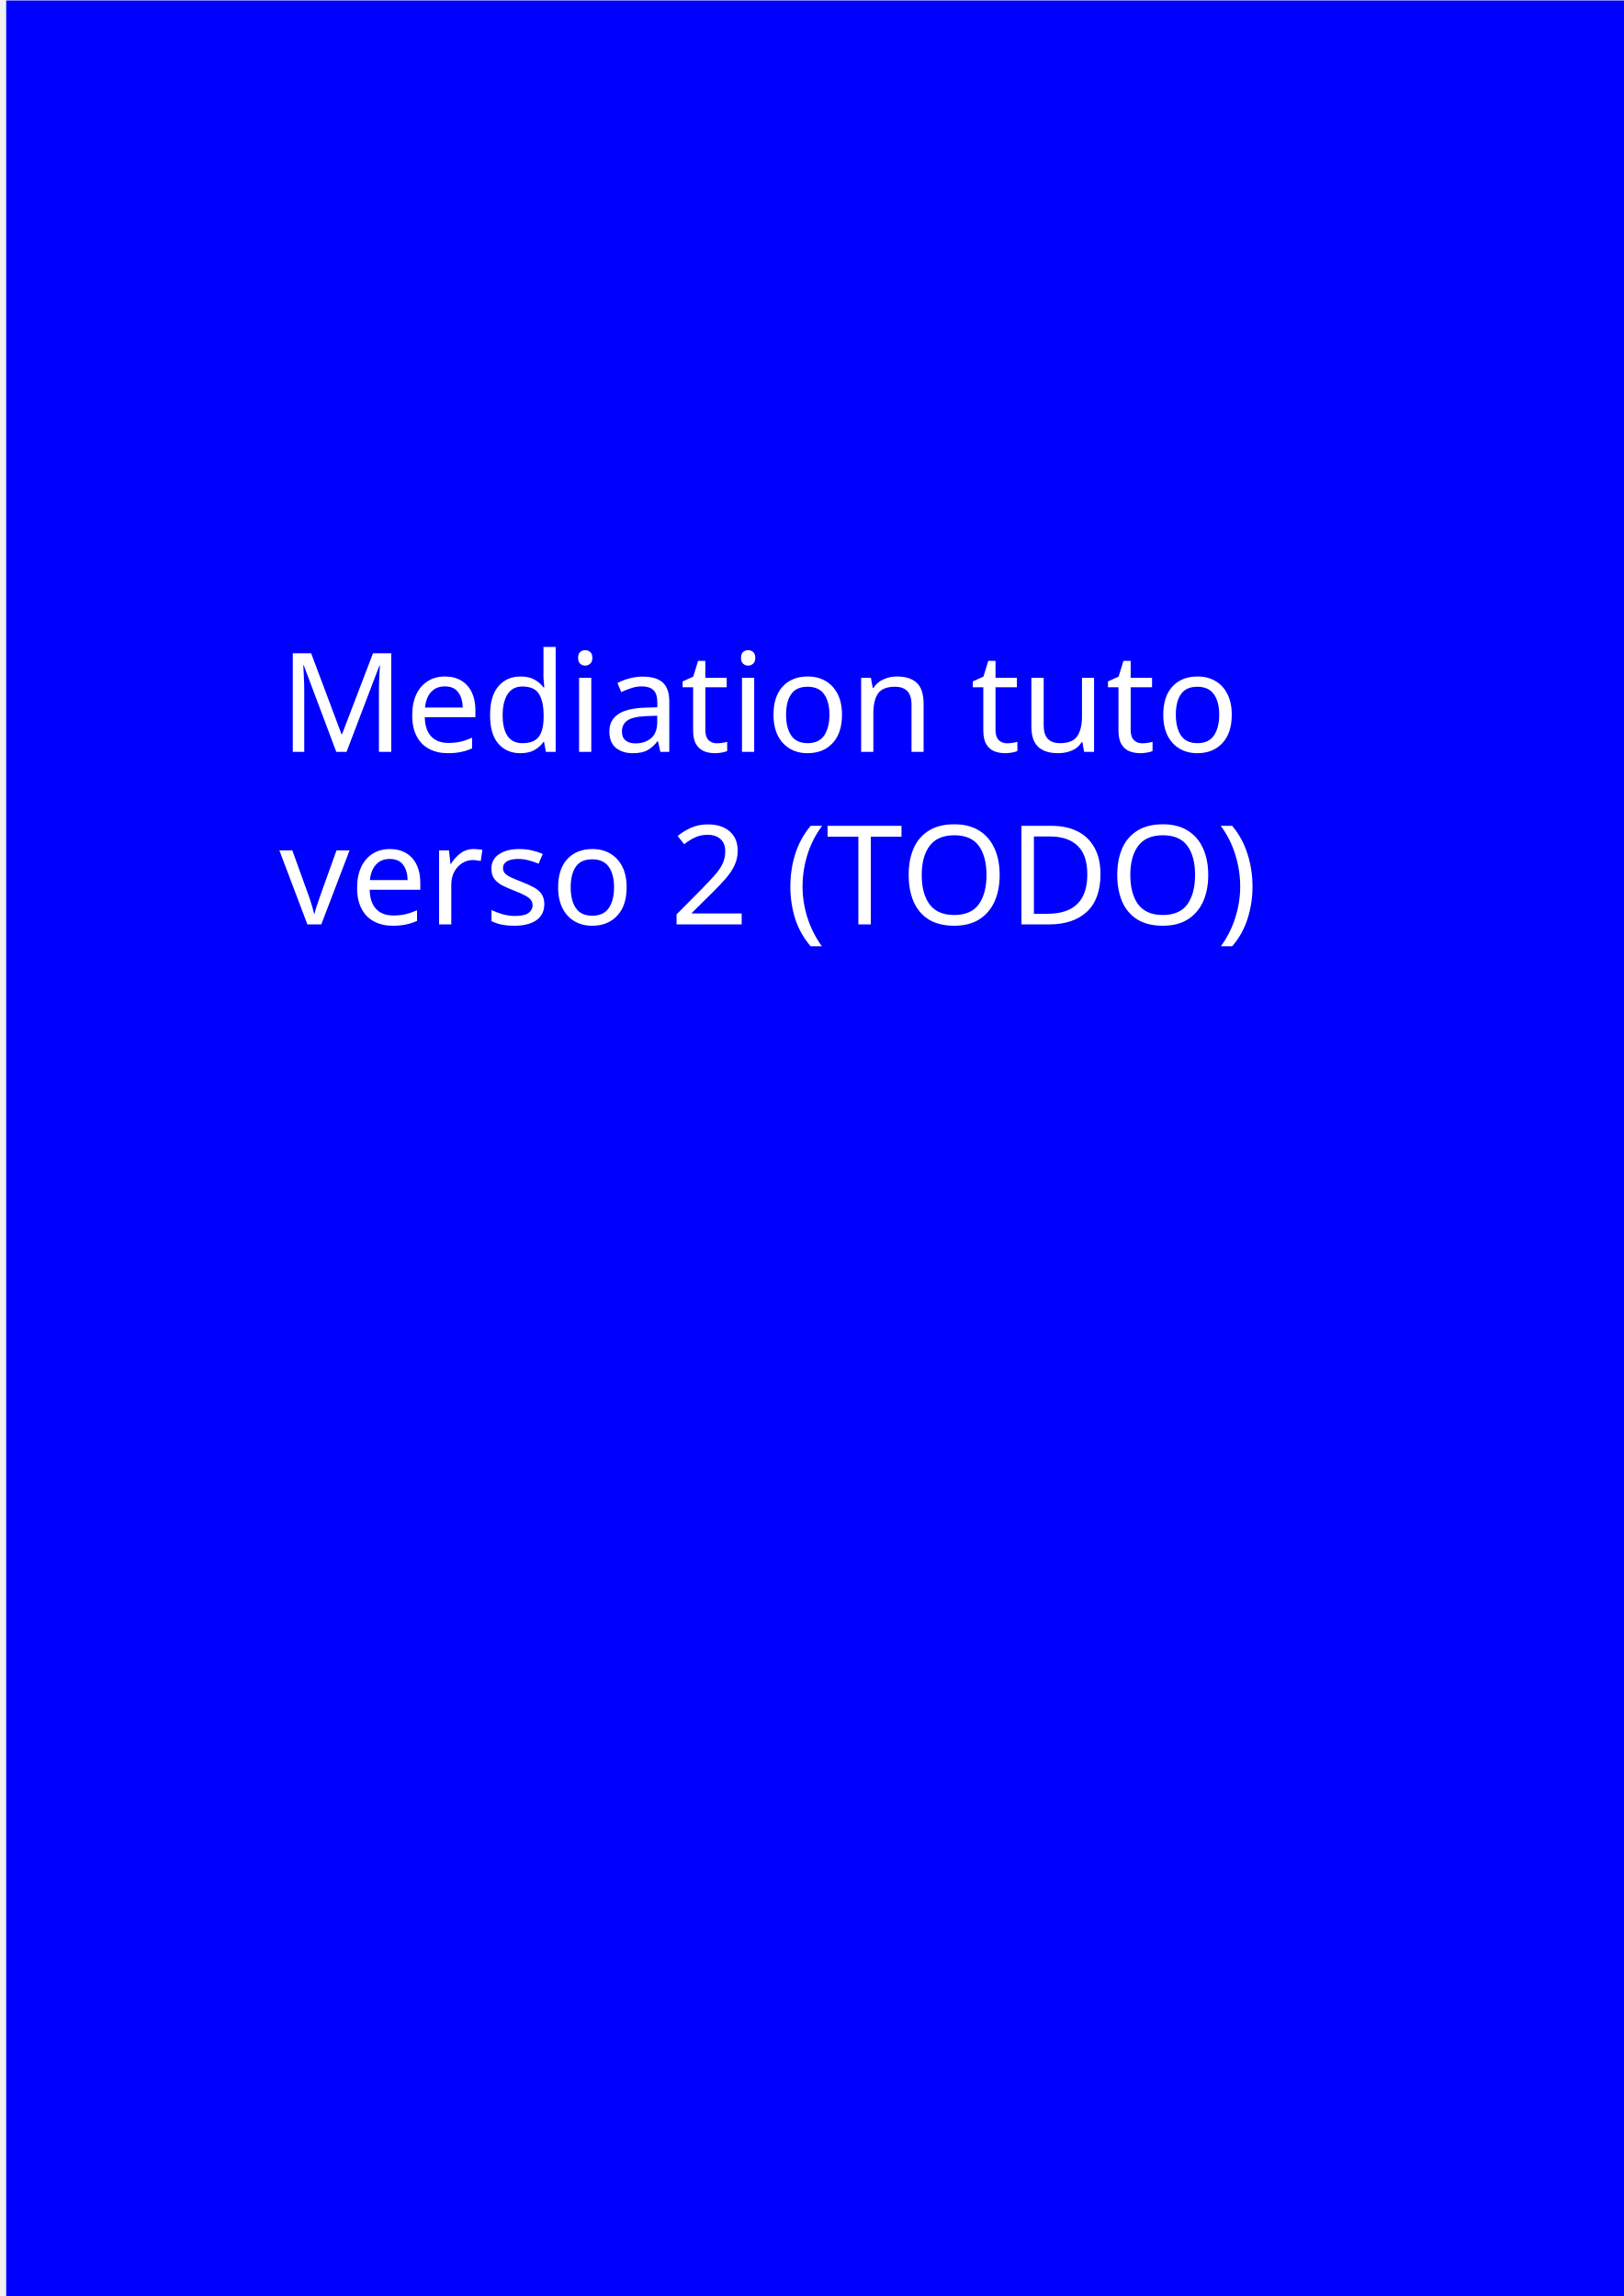
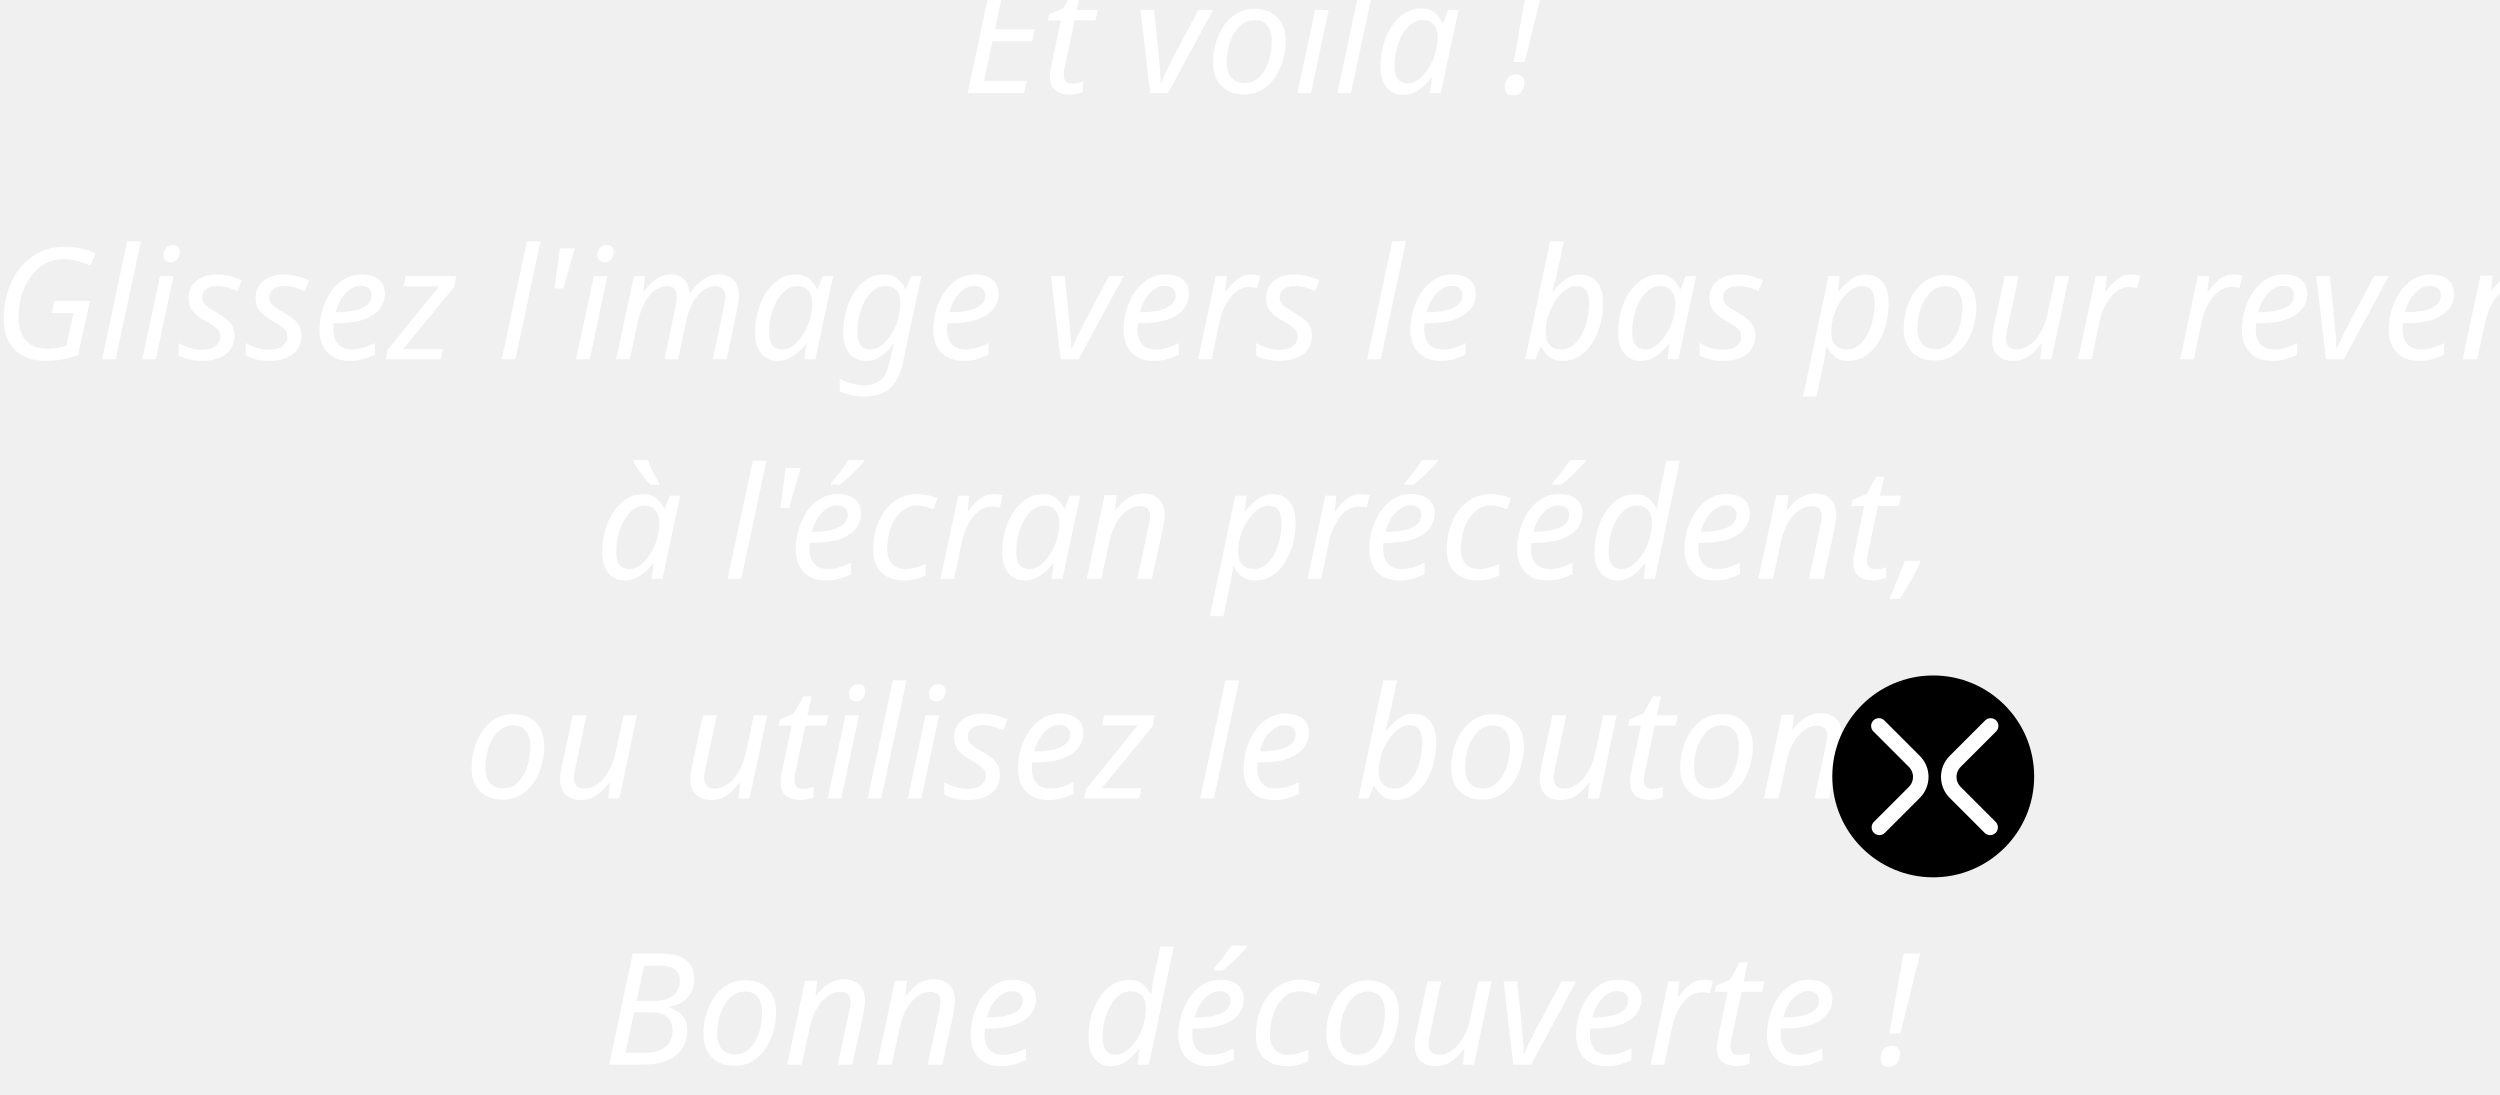
- <svg xmlns="http://www.w3.org/2000/svg" width="210mm" height="297mm" viewBox="0 0 210 297" version="1.1" id="svg8">
-   <defs id="defs2" />
-   <g id="layer1">
-     <rect style="fill:#0000ff;stroke-width:0.265" id="rect10" width="210.074" height="297.738" x="0.802" y="0.064" />
-     <text xml:space="preserve" style="font-style:normal;font-weight:normal;font-size:17.855px;line-height:1.25;font-family:sans-serif;letter-spacing:0px;word-spacing:0px;fill:#ffffff;fill-opacity:1;stroke:none;stroke-width:0.446" x="36.132" y="97.261" id="text12">
-       <tspan id="tspan10" x="36.132" y="97.261" style="fill:#ffffff;stroke-width:0.446">Mediation tuto</tspan>
-       <tspan x="36.132" y="119.58" style="fill:#ffffff;stroke-width:0.446" id="tspan14">verso 2 (TODO)</tspan>
-     </text>
+ <svg xmlns="http://www.w3.org/2000/svg" width="322px" height="141px" viewBox="0 0 322 141" version="1.1">
+   <defs />
+   <g id="Écrans" stroke="none" stroke-width="1" fill="none" fill-rule="evenodd">
+     <g id="PassCulture-v0rc-HP-tuto3" transform="translate(-27, -256)">
+       <g id="card-tuto3" transform="translate(24, 248)">
+         <text id="Et-voilà-!-Glissez-l" font-family="Barlow-MediumItalic, Barlow" font-size="20" font-style="italic" font-weight="500" line-spacing="28.28" fill="#FFFFFF">
+           <tspan x="126.82" y="20">Et voilà !</tspan>
+           <tspan x="2.04" y="54.28">Glissez l'image vers le bas pour revenir </tspan>
+           <tspan x="79.61" y="82.56">à l'écran précédent, </tspan>
+           <tspan x="62.79" y="110.84">ou utilisez le bouton       . </tspan>
+           <tspan x="80.65" y="145.12">Bonne découverte !</tspan>
+         </text>
+         <g id="ICONS/ico-close-w-circled" transform="translate(230, 86)" stroke-linecap="round" stroke-linejoin="round" stroke-width="2">
+           <path d="M34,22 C34,28.627 28.628,34 22,34 C15.373,34 10,28.627 10,22 C10,15.372 15.373,10 22,10 C28.628,10 34,15.372 34,22 Z" id="Stroke-4" stroke="#000000" fill="#000000" fill-rule="evenodd" />
+           <path d="M15,15.5 L19.567,20.067 C20.67,21.17 20.67,22.958 19.567,24.061 L15.065,28.563" id="Stroke-3" stroke="#FFFFFF" />
+           <path d="M29.329,28.563 L24.827,24.061 C23.724,22.958 23.724,21.17 24.827,20.067 L29.394,15.5" id="Stroke-3-Copy" stroke="#FFFFFF" />
+         </g>
+       </g>
+     </g>
  </g>
</svg>
